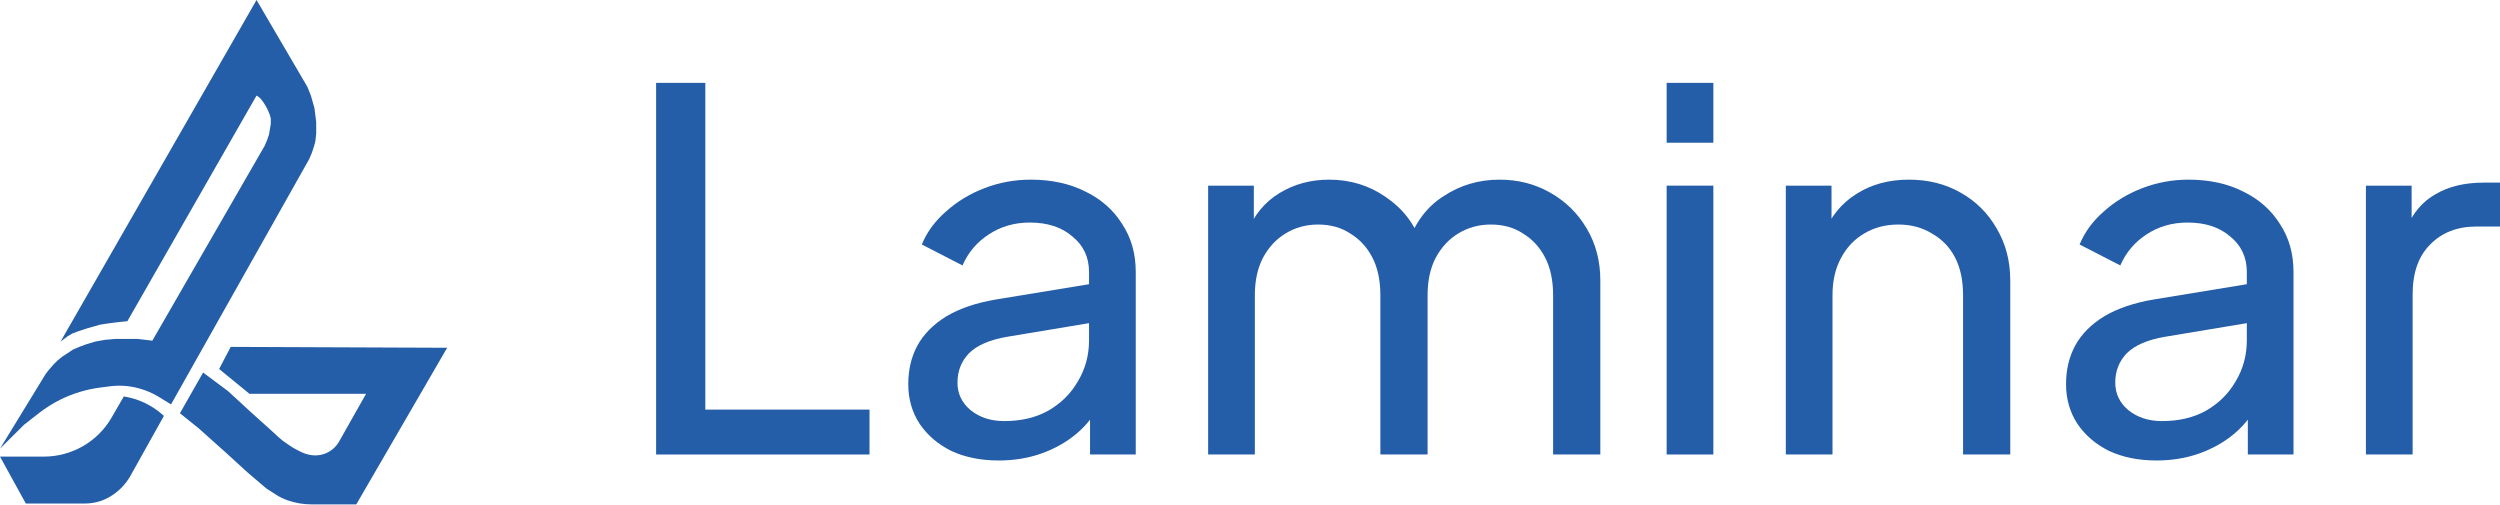
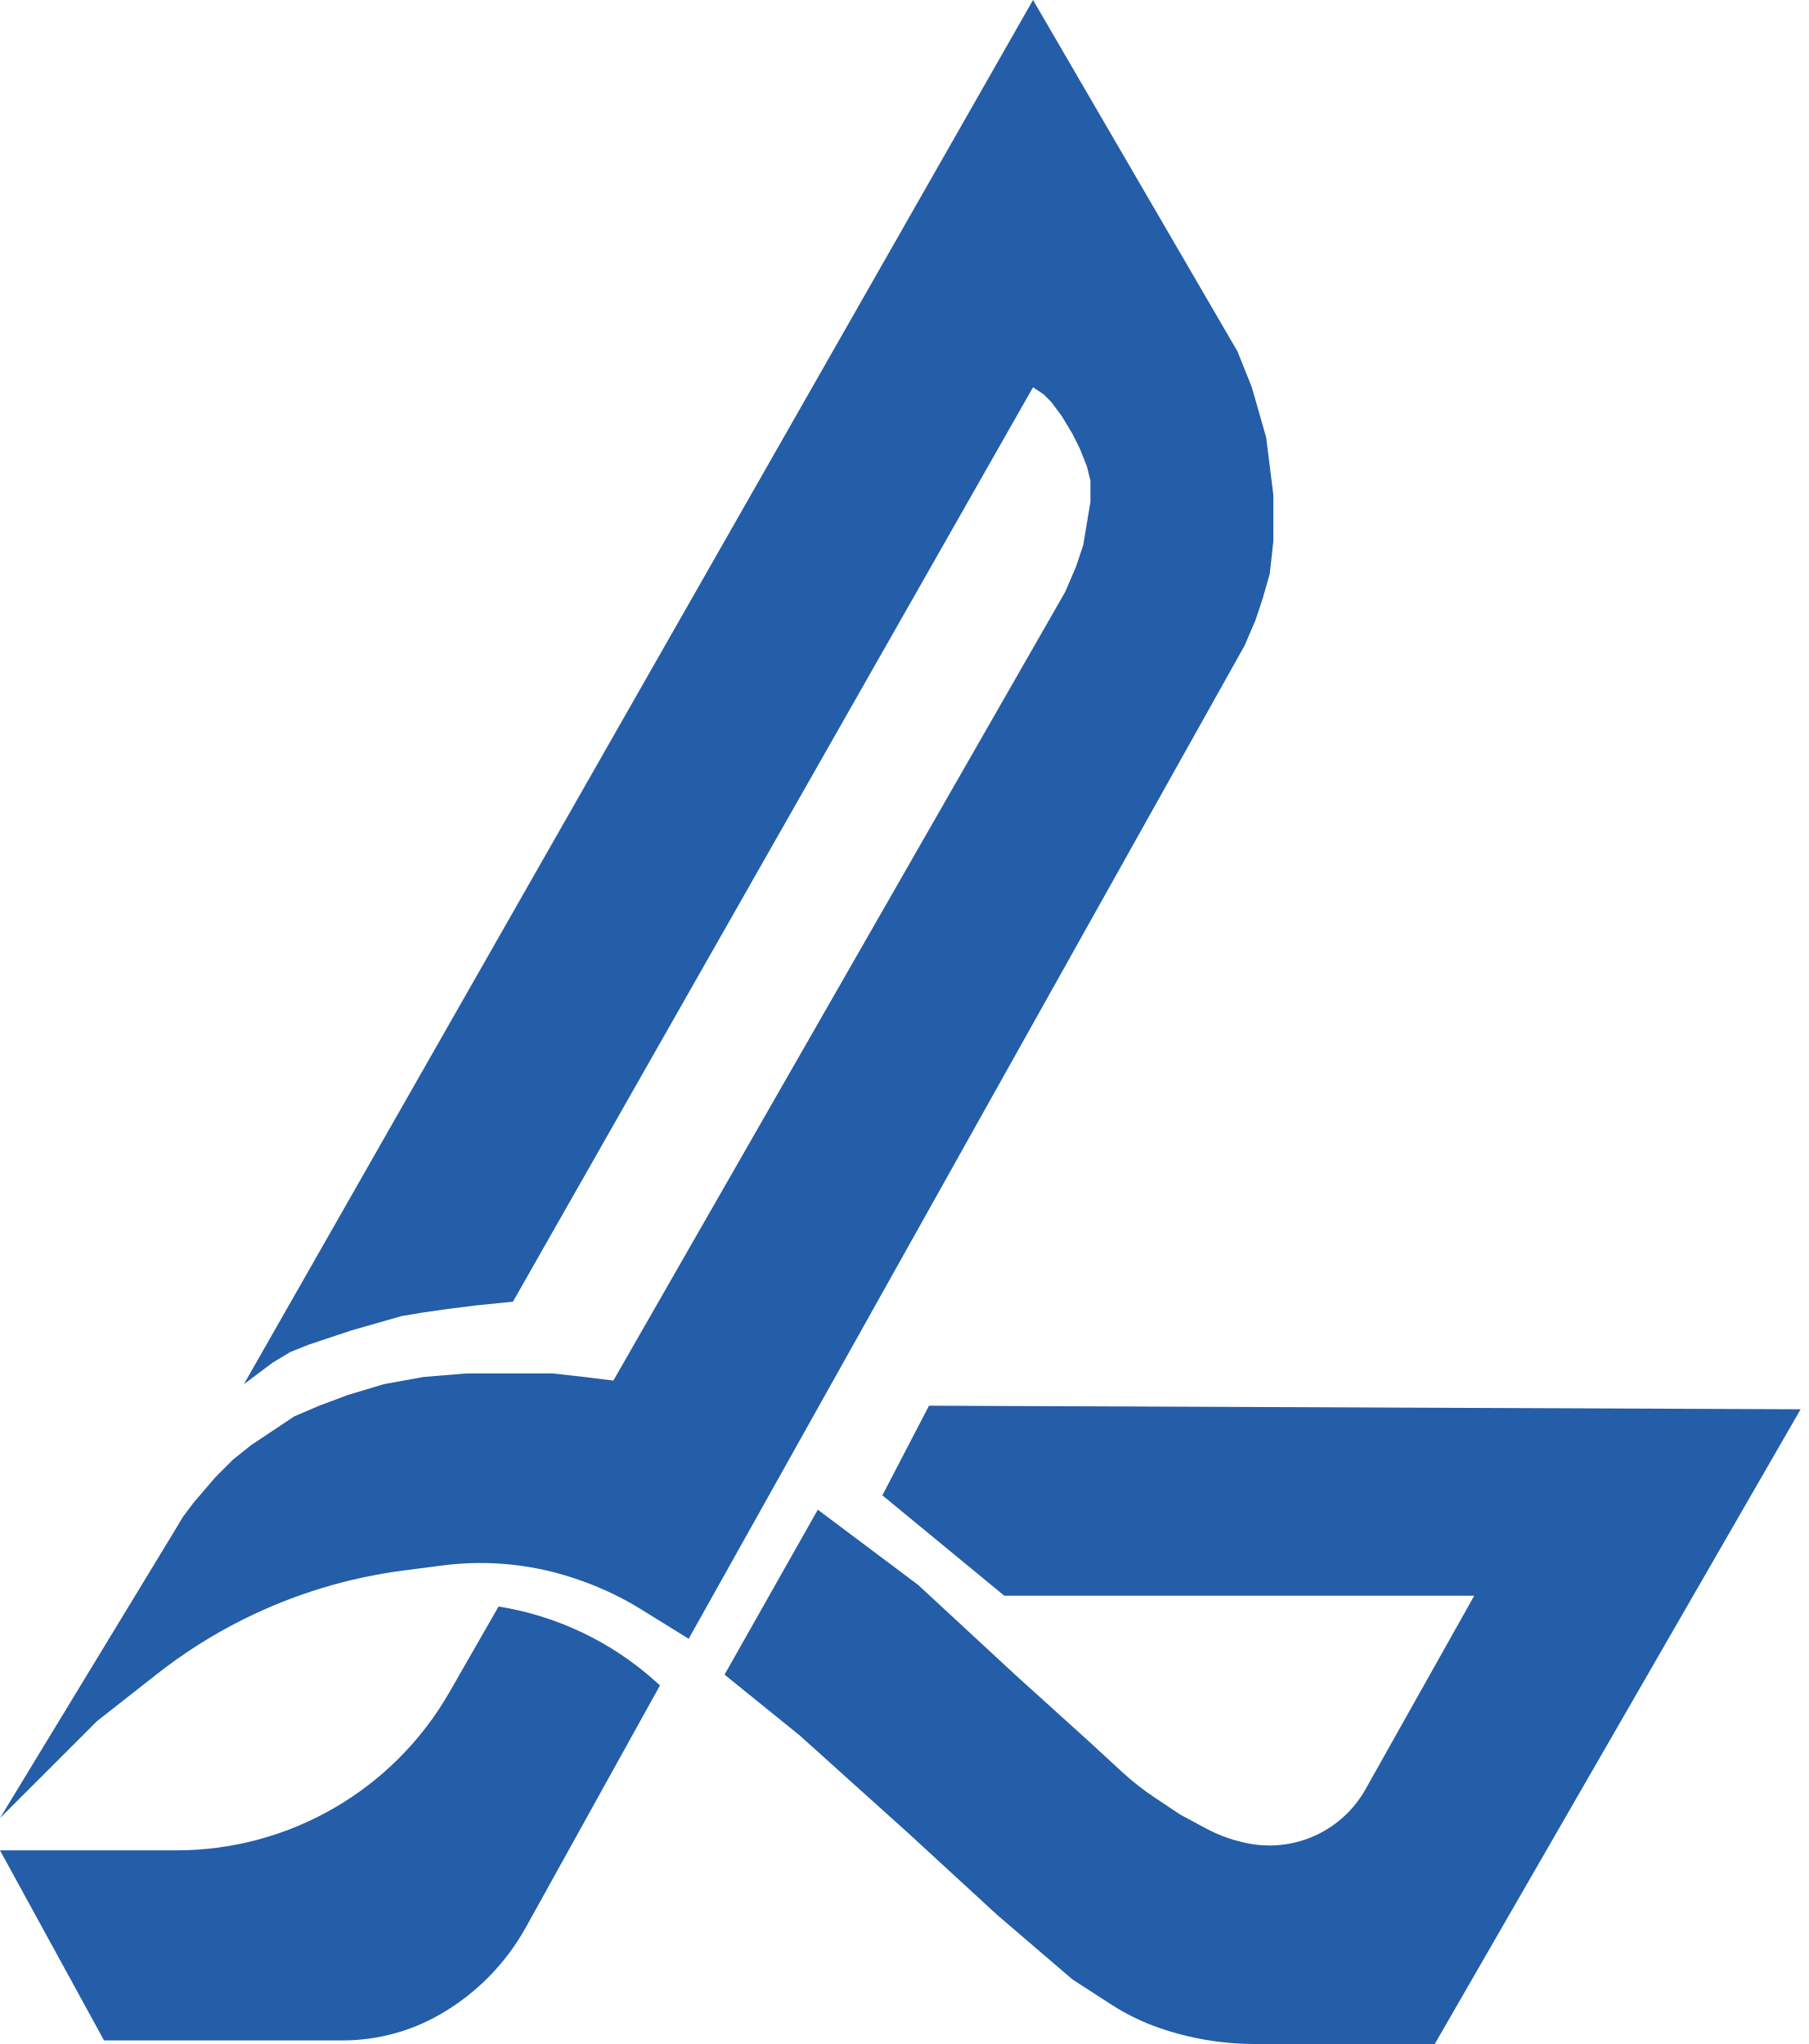
- <svg xmlns="http://www.w3.org/2000/svg" width="114" height="23" viewBox="0 0 114 23" fill="none">
-   <path d="M11.698 0L14.013 3.954L14.176 4.358L14.338 4.923L14.419 5.568V6.093L14.379 6.456L14.298 6.739L14.216 6.981L14.095 7.263L7.799 18.44L7.26 18.109C7.051 17.981 6.829 17.874 6.598 17.792L6.567 17.782C6.068 17.605 5.535 17.547 5.009 17.615L4.572 17.672C3.938 17.753 3.323 17.94 2.752 18.223C2.408 18.394 2.081 18.6 1.778 18.836L1.097 19.368L0 20.458L1.95 17.27L2.072 17.068L2.193 16.907L2.437 16.625L2.64 16.423L2.843 16.261L3.331 15.939L3.615 15.818L3.94 15.697L4.346 15.575L4.793 15.495L5.28 15.454H6.255L6.621 15.495L6.946 15.535L11.901 6.94L12.064 6.658L12.185 6.375L12.267 6.133L12.348 5.649V5.407L12.307 5.246L12.226 5.044L12.145 4.882L12.023 4.681L11.901 4.519L11.82 4.439L11.698 4.358L5.808 14.647L5.402 14.688L5.077 14.728L4.793 14.768L4.549 14.809L3.981 14.97L3.493 15.132L3.29 15.212L3.087 15.333L2.762 15.575L11.698 0Z" fill="#245DA8" />
-   <path d="M8.205 18.844L9.261 16.988L10.398 17.835L11.495 18.844L12.348 19.61L12.699 19.933C12.817 20.041 12.943 20.139 13.076 20.227L13.363 20.418L13.655 20.573C13.812 20.657 13.981 20.716 14.156 20.747C14.679 20.84 15.203 20.594 15.463 20.134L16.694 17.956H11.373L9.992 16.826L10.52 15.818L20.39 15.858L16.247 23H14.209C13.837 23 13.469 22.938 13.118 22.816C12.93 22.751 12.751 22.663 12.584 22.556L12.145 22.274L11.292 21.547L10.276 20.619L9.058 19.53L8.205 18.844Z" fill="#245DA8" />
-   <path d="M0 20.821H1.999C3.275 20.821 4.453 20.143 5.088 19.043L5.646 18.077C6.309 18.183 6.927 18.476 7.426 18.922L7.474 18.965L5.955 21.686C5.726 22.097 5.388 22.437 4.978 22.67C4.644 22.86 4.265 22.96 3.88 22.96H1.178L0 20.821Z" fill="#245DA8" />
-   <path d="M29.919 20.725V3.779H32.163V18.678H39.65V20.725H29.919Z" fill="#245DA8" />
-   <path d="M45.538 20.998C44.729 20.998 44.012 20.854 43.386 20.566C42.776 20.263 42.295 19.853 41.944 19.338C41.592 18.807 41.417 18.2 41.417 17.518C41.417 16.866 41.554 16.282 41.829 15.766C42.119 15.236 42.562 14.788 43.157 14.424C43.768 14.06 44.531 13.803 45.447 13.651L50.026 12.9V14.675L45.928 15.357C45.134 15.493 44.554 15.744 44.188 16.108C43.836 16.471 43.661 16.919 43.661 17.45C43.661 17.95 43.859 18.367 44.256 18.701C44.668 19.034 45.18 19.201 45.79 19.201C46.569 19.201 47.241 19.042 47.805 18.724C48.386 18.39 48.836 17.942 49.156 17.381C49.492 16.82 49.66 16.199 49.66 15.516V12.4C49.66 11.732 49.408 11.194 48.904 10.785C48.416 10.36 47.767 10.148 46.958 10.148C46.256 10.148 45.63 10.33 45.081 10.694C44.546 11.043 44.149 11.513 43.89 12.104L42.035 11.149C42.264 10.588 42.63 10.087 43.134 9.647C43.638 9.192 44.226 8.836 44.897 8.578C45.569 8.32 46.271 8.192 47.004 8.192C47.95 8.192 48.782 8.374 49.5 8.737C50.217 9.086 50.775 9.579 51.171 10.216C51.584 10.838 51.79 11.566 51.79 12.4V20.725H49.706V18.405L50.095 18.541C49.836 19.027 49.485 19.451 49.042 19.815C48.599 20.179 48.08 20.468 47.485 20.68C46.889 20.892 46.241 20.998 45.538 20.998Z" fill="#245DA8" />
-   <path d="M55.091 20.725V8.465H57.175V10.967L56.877 10.58C57.183 9.807 57.671 9.215 58.343 8.806C59.015 8.396 59.77 8.192 60.61 8.192C61.572 8.192 62.434 8.457 63.197 8.988C63.976 9.518 64.51 10.216 64.8 11.08L64.205 11.103C64.525 10.148 65.067 9.427 65.831 8.942C66.594 8.442 67.441 8.192 68.372 8.192C69.227 8.192 69.998 8.389 70.685 8.783C71.387 9.177 71.944 9.723 72.356 10.421C72.769 11.118 72.975 11.907 72.975 12.787V20.725H70.822V13.469C70.822 12.787 70.7 12.21 70.456 11.74C70.212 11.27 69.876 10.906 69.448 10.648C69.036 10.375 68.548 10.239 67.983 10.239C67.433 10.239 66.937 10.375 66.495 10.648C66.067 10.906 65.724 11.278 65.464 11.763C65.22 12.233 65.098 12.802 65.098 13.469V20.725H62.945V13.469C62.945 12.787 62.823 12.21 62.579 11.74C62.335 11.27 61.999 10.906 61.572 10.648C61.159 10.375 60.671 10.239 60.106 10.239C59.556 10.239 59.06 10.375 58.618 10.648C58.19 10.906 57.847 11.278 57.587 11.763C57.343 12.233 57.221 12.802 57.221 13.469V20.725H55.091Z" fill="#245DA8" />
-   <path d="M75.999 20.725V8.465H78.129V20.725H75.999ZM75.999 6.508V3.779H78.129V6.508H75.999Z" fill="#245DA8" />
-   <path d="M81.433 20.725V8.465H83.517V10.853L83.173 10.648C83.478 9.875 83.967 9.276 84.639 8.851C85.326 8.411 86.127 8.192 87.043 8.192C87.928 8.192 88.714 8.389 89.401 8.783C90.104 9.177 90.653 9.723 91.05 10.421C91.462 11.118 91.668 11.907 91.668 12.787V20.725H89.516V13.469C89.516 12.787 89.394 12.21 89.15 11.74C88.905 11.27 88.554 10.906 88.096 10.648C87.653 10.375 87.142 10.239 86.562 10.239C85.982 10.239 85.463 10.375 85.005 10.648C84.562 10.906 84.211 11.278 83.952 11.763C83.692 12.233 83.562 12.802 83.562 13.469V20.725H81.433Z" fill="#245DA8" />
-   <path d="M98.333 20.998C97.524 20.998 96.807 20.854 96.181 20.566C95.57 20.263 95.09 19.853 94.738 19.338C94.387 18.807 94.212 18.2 94.212 17.518C94.212 16.866 94.349 16.282 94.624 15.766C94.914 15.236 95.357 14.788 95.952 14.424C96.563 14.06 97.326 13.803 98.242 13.651L102.821 12.9V14.675L98.723 15.357C97.929 15.493 97.349 15.744 96.982 16.108C96.631 16.471 96.456 16.919 96.456 17.45C96.456 17.95 96.654 18.367 97.051 18.701C97.463 19.034 97.975 19.201 98.585 19.201C99.364 19.201 100.035 19.042 100.6 18.724C101.18 18.39 101.631 17.942 101.951 17.381C102.287 16.82 102.455 16.199 102.455 15.516V12.4C102.455 11.732 102.203 11.194 101.699 10.785C101.211 10.36 100.562 10.148 99.753 10.148C99.051 10.148 98.425 10.33 97.875 10.694C97.341 11.043 96.944 11.513 96.685 12.104L94.83 11.149C95.059 10.588 95.425 10.087 95.929 9.647C96.433 9.192 97.02 8.836 97.692 8.578C98.364 8.32 99.066 8.192 99.799 8.192C100.745 8.192 101.577 8.374 102.295 8.737C103.012 9.086 103.569 9.579 103.966 10.216C104.378 10.838 104.584 11.566 104.584 12.4V20.725H102.501V18.405L102.89 18.541C102.631 19.027 102.279 19.451 101.837 19.815C101.394 20.179 100.875 20.468 100.28 20.68C99.684 20.892 99.036 20.998 98.333 20.998Z" fill="#245DA8" />
-   <path d="M107.886 20.725V8.465H109.97V10.716L109.741 10.398C110.031 9.7 110.474 9.185 111.069 8.851C111.664 8.502 112.39 8.328 113.244 8.328H114V10.33H112.924C112.054 10.33 111.351 10.603 110.817 11.149C110.283 11.68 110.016 12.438 110.016 13.423V20.725H107.886Z" fill="#245DA8" />
+ <svg xmlns="http://www.w3.org/2000/svg" width="161" height="182" viewBox="0 0 161 182" fill="none">
+   <path d="M91.958 0L110.158 31.291L110.796 32.888L111.435 34.484L112.074 36.719L112.712 38.954L113.032 41.509L113.351 44.063V45.979V48.214L113.032 51.088L112.393 53.323L111.754 55.239L110.796 57.474L61.305 145.919L57.07 143.298C55.428 142.281 53.683 141.441 51.864 140.791L51.624 140.706C47.704 139.305 43.507 138.854 39.379 139.39L35.937 139.836C30.959 140.481 26.125 141.957 21.636 144.201C18.927 145.556 16.361 147.182 13.979 149.053L8.621 153.263L0 161.884L15.326 136.66L16.284 135.063L17.242 133.786L19.158 131.551L20.754 129.954L22.351 128.677L24.267 127.4L26.183 126.123L28.418 125.165L30.972 124.207L34.165 123.249L37.677 122.611L41.509 122.291H45.34H49.172L52.046 122.611L54.6 122.93L93.554 54.919L94.832 52.684L95.79 50.449L96.428 48.533L96.747 46.617L97.067 44.702V42.786L96.747 41.509L96.109 39.912L95.47 38.635L94.512 37.039L93.554 35.761L92.916 35.123L91.958 34.484L45.66 115.905L42.467 116.225L39.912 116.544L37.677 116.863L35.761 117.182L33.526 117.821L31.291 118.46L29.375 119.098L27.46 119.737L25.863 120.375L24.267 121.333L22.989 122.291L21.712 123.249L91.958 0Z" fill="#245DA8" />
+   <path d="M64.498 149.112L72.8 134.424L81.74 141.13L90.361 149.112L97.067 155.179L99.827 157.726C100.753 158.581 101.744 159.361 102.793 160.06L105.049 161.565L107.339 162.798C108.572 163.462 109.902 163.925 111.281 164.171C115.388 164.905 119.51 162.959 121.553 159.321L131.232 142.088H89.404L78.547 133.147L82.698 125.165L160.288 125.484L127.719 182H111.693C108.775 182 105.877 181.507 103.123 180.543C101.645 180.026 100.234 179.335 98.92 178.485L95.47 176.253L88.765 170.505L80.782 163.161L71.204 154.54L64.498 149.112Z" fill="#245DA8" />
+   <path d="M0 164.758H15.71C25.742 164.758 35.008 159.391 39.999 150.688L44.383 143.046C49.593 143.879 54.452 146.201 58.374 149.731L58.751 150.07L46.815 171.606C45.015 174.854 42.358 177.546 39.134 179.389C36.505 180.891 33.531 181.681 30.503 181.681H9.26L0 164.758Z" fill="#245DA8" />
</svg>
